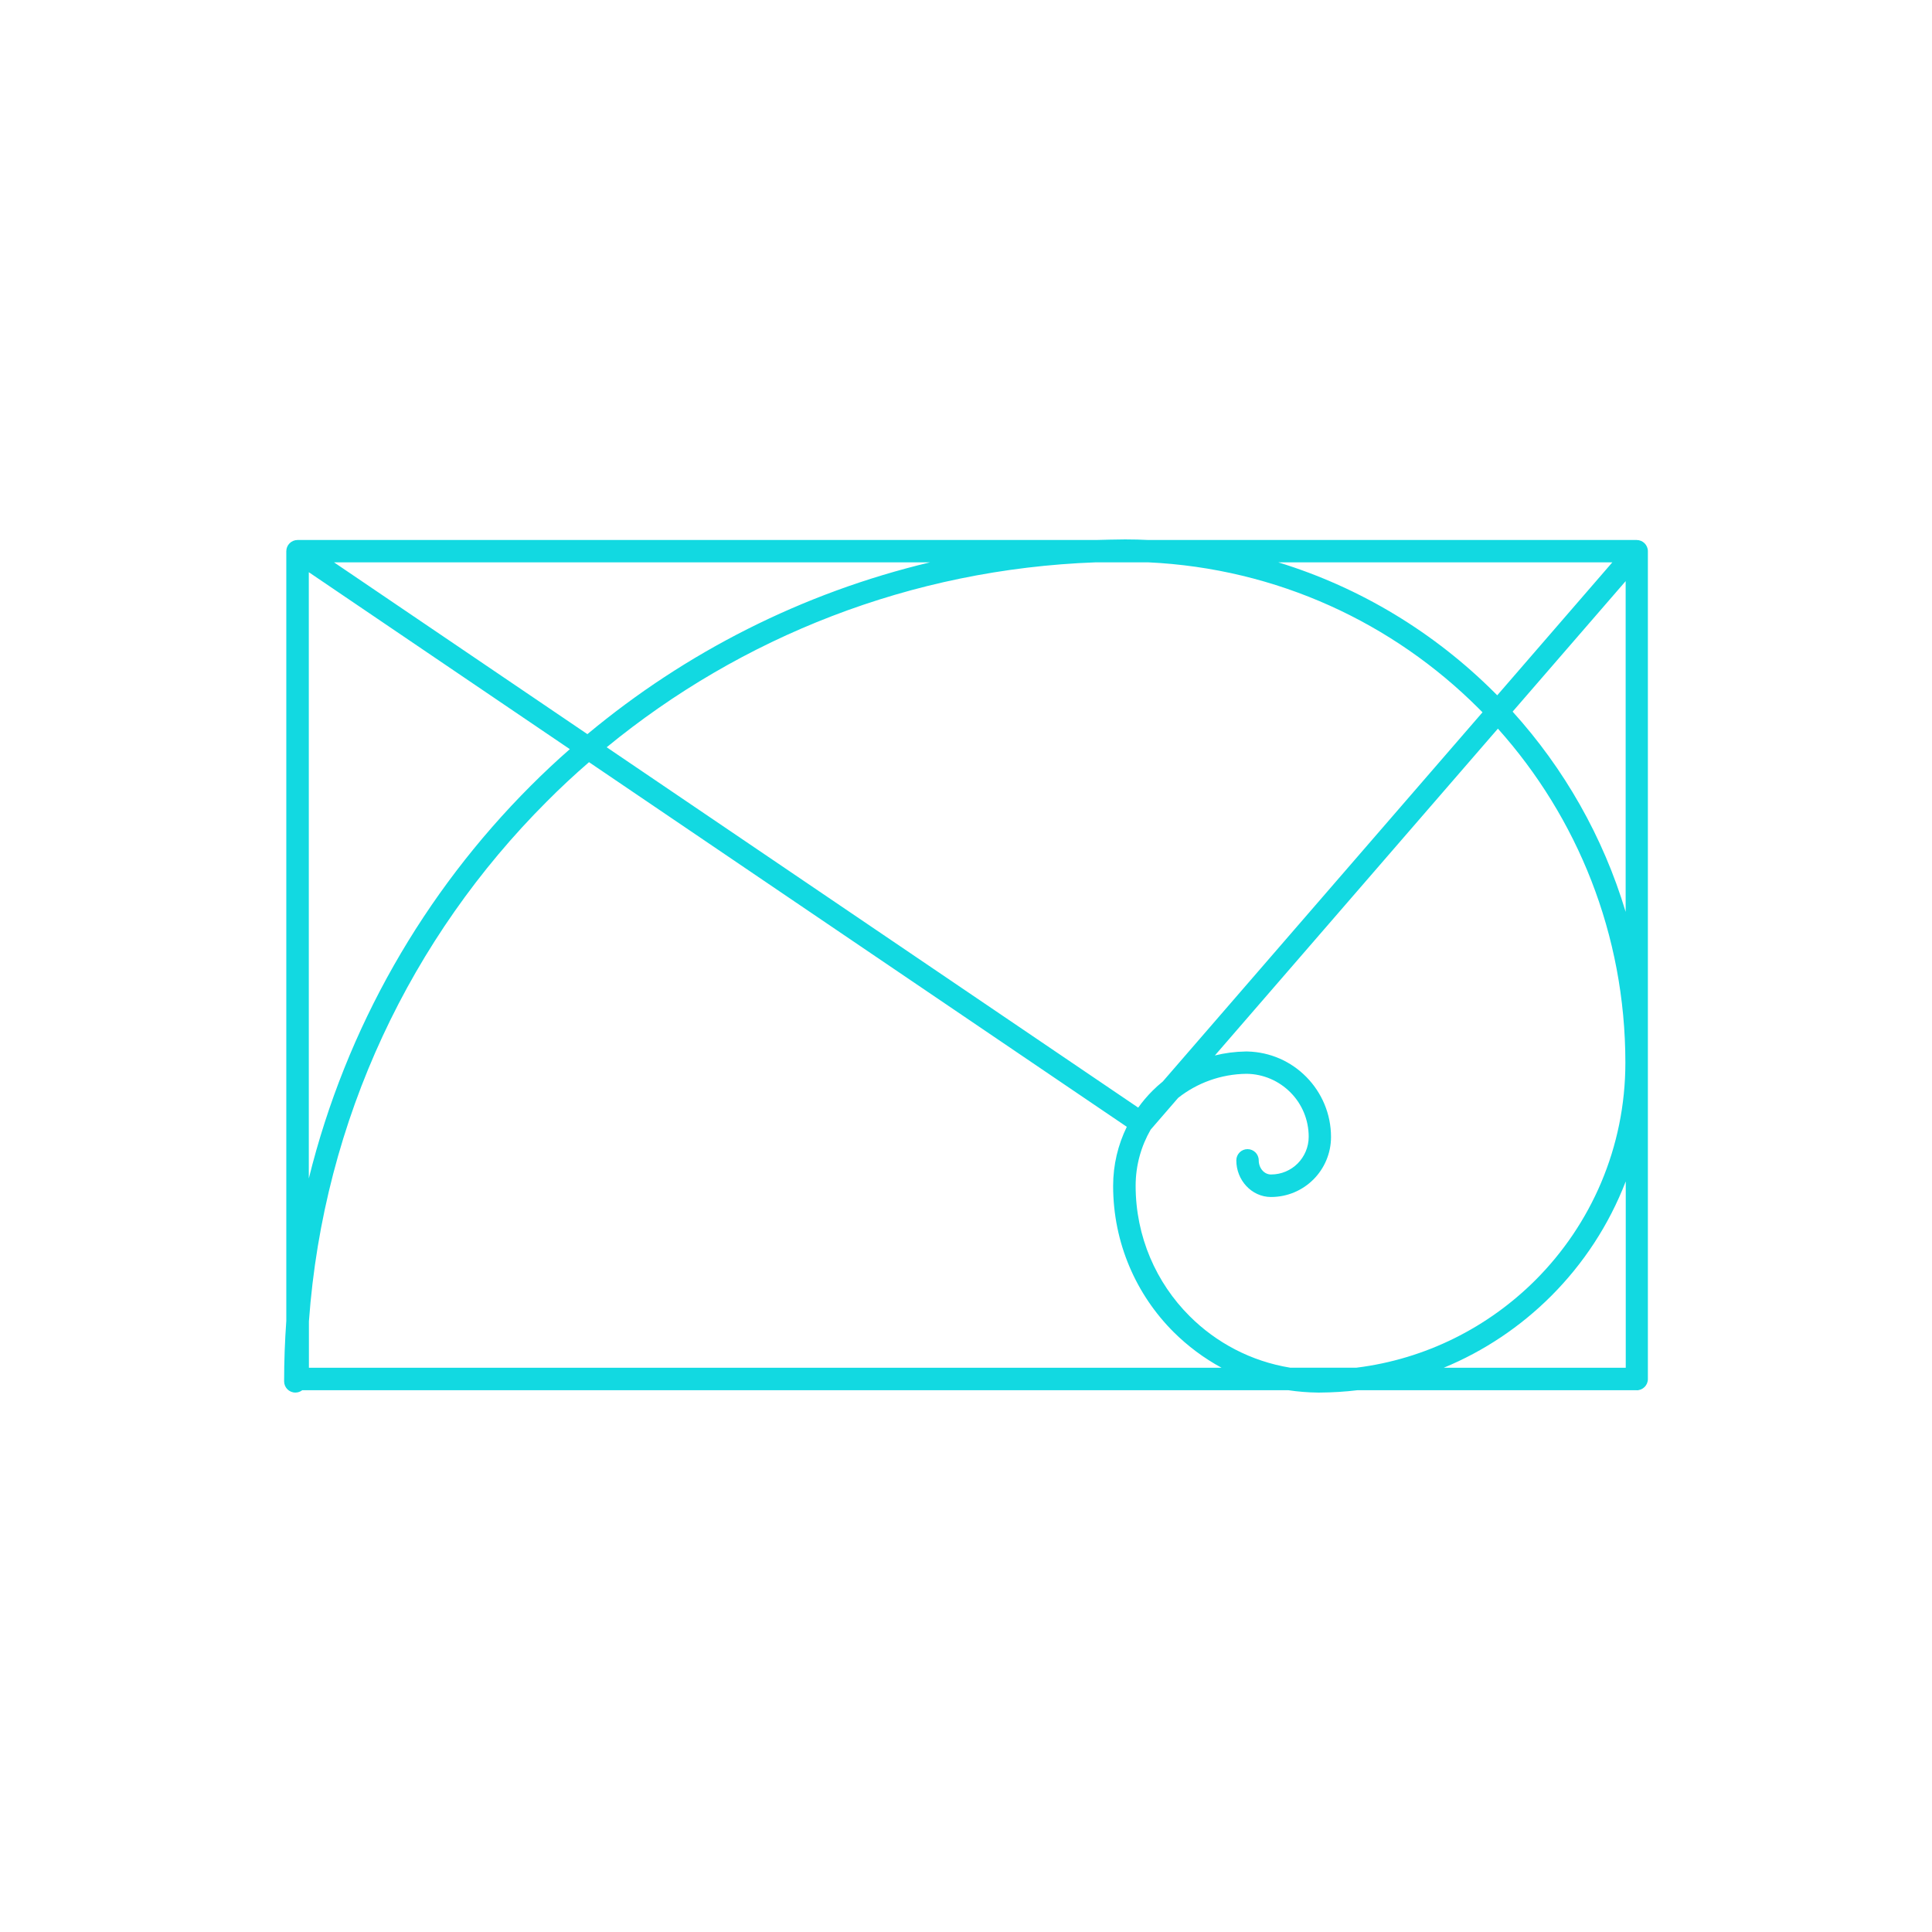
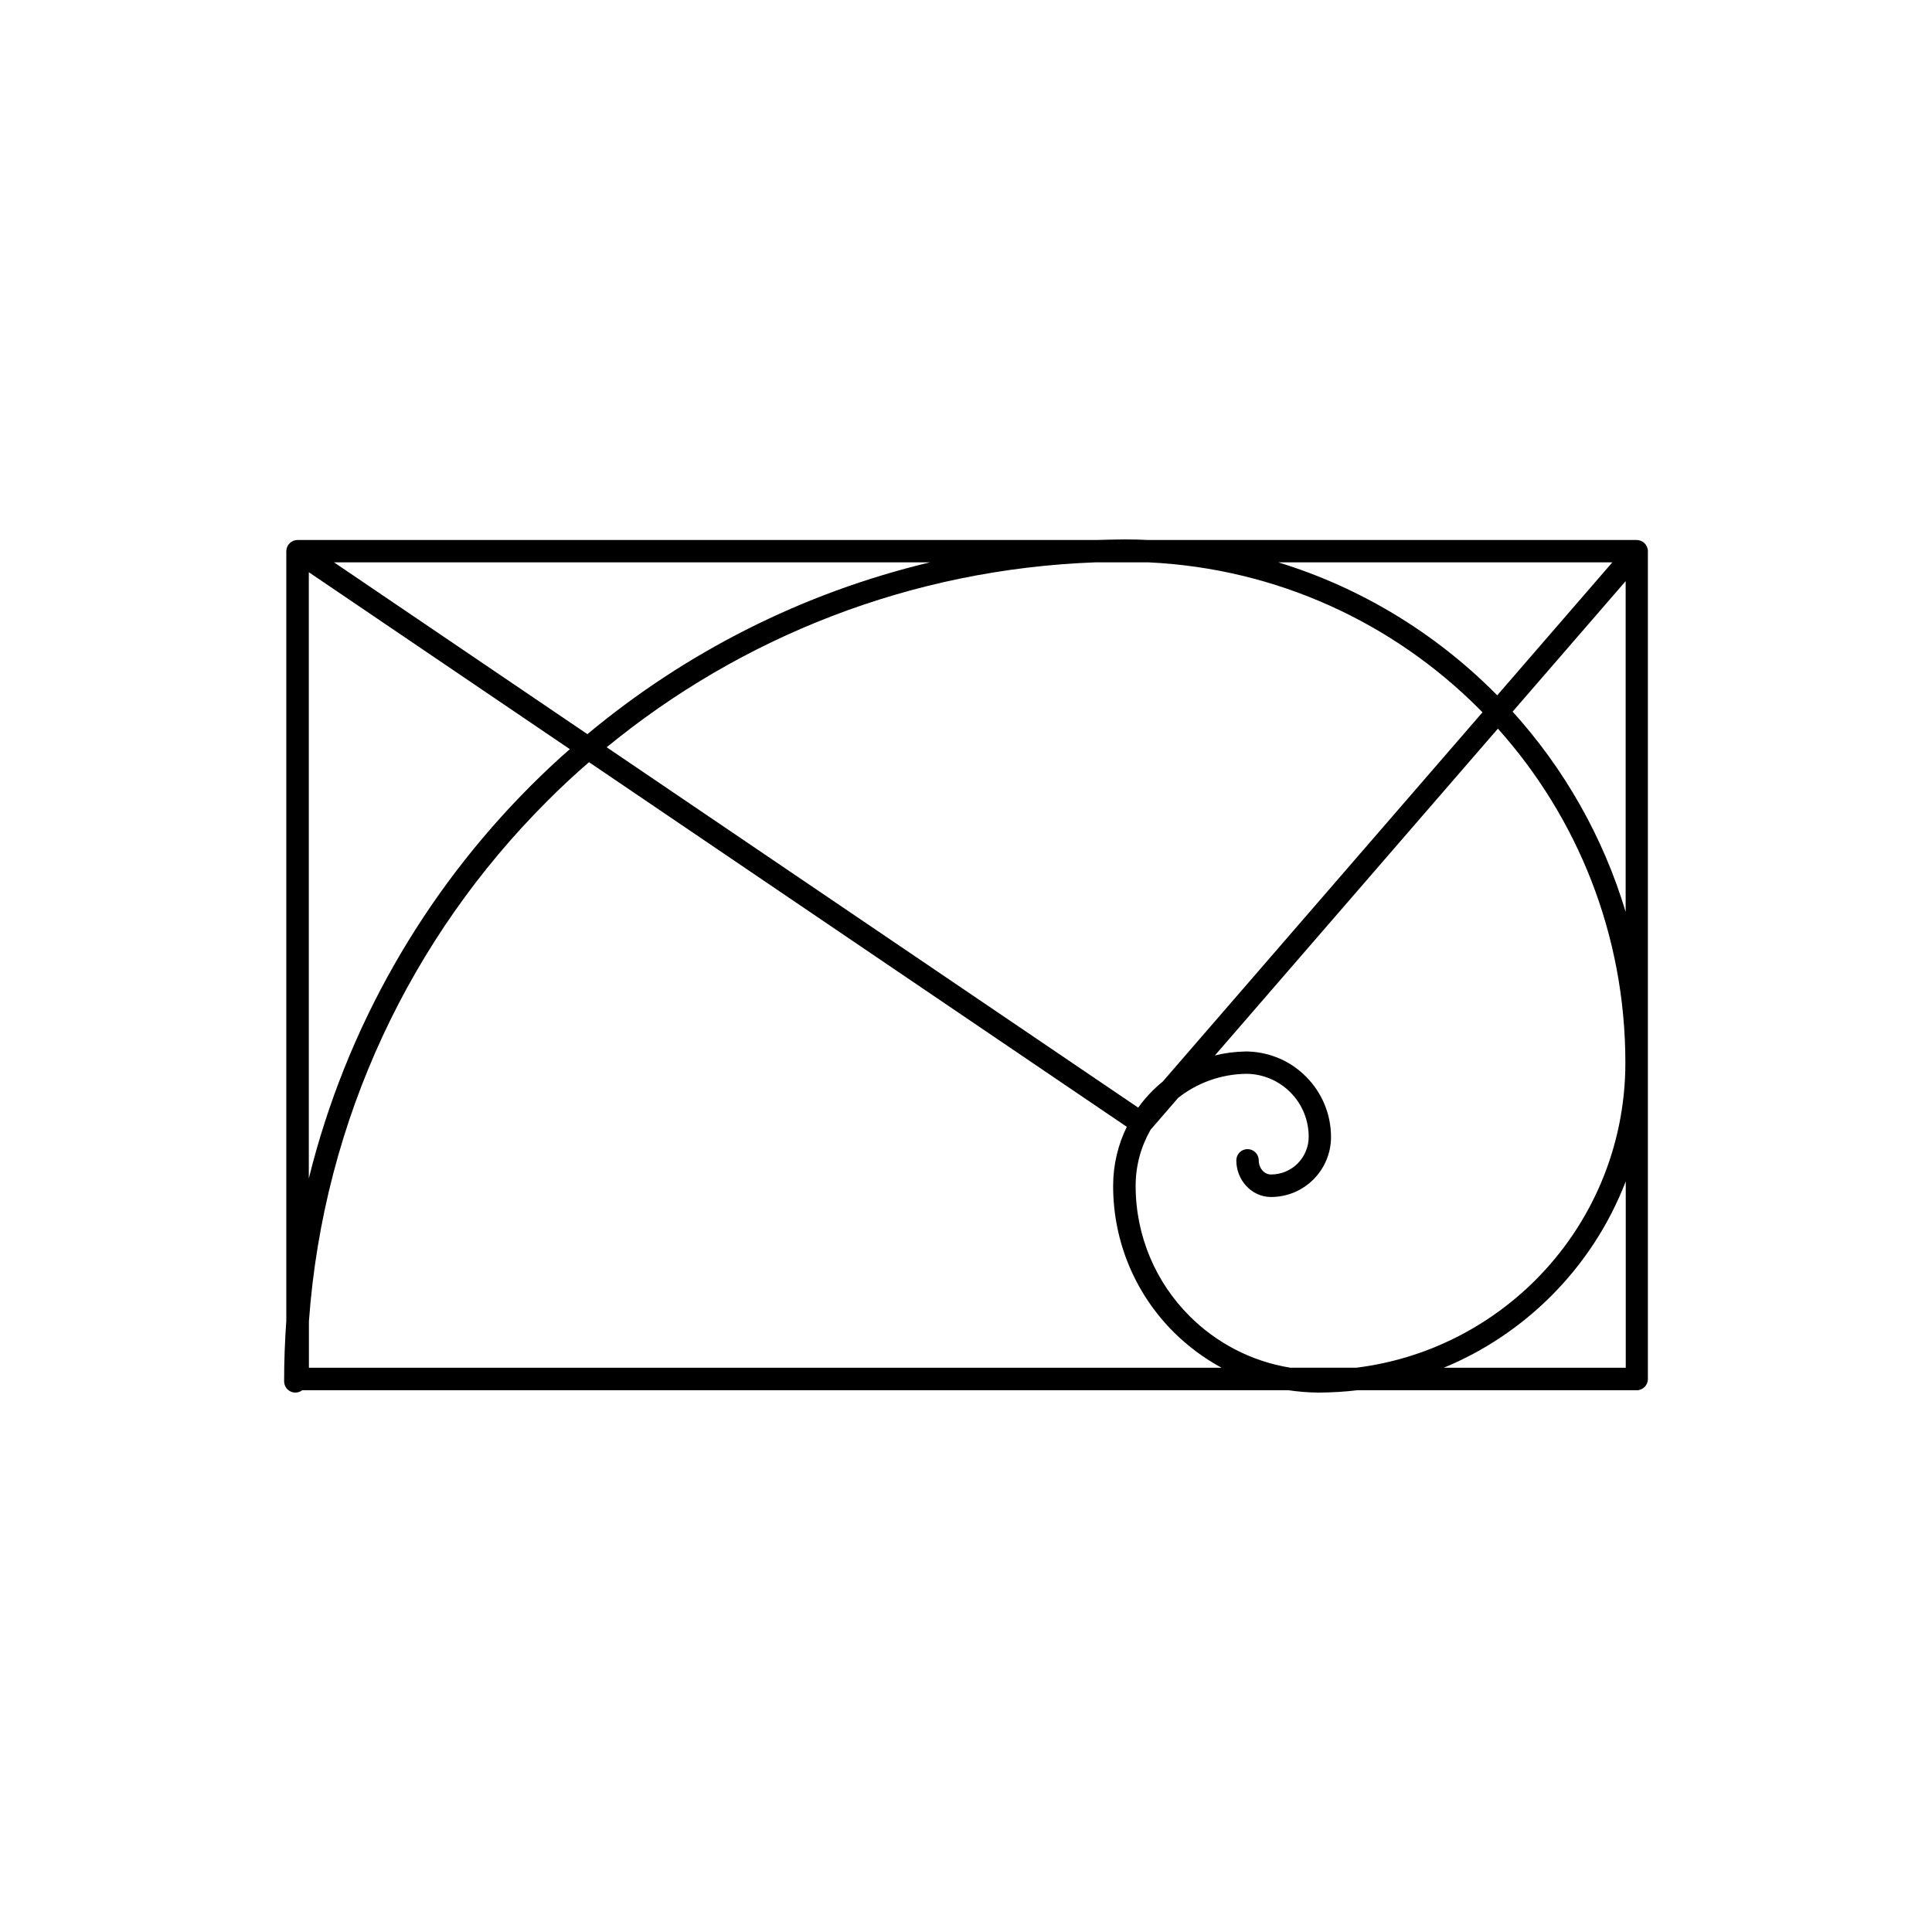
<svg xmlns="http://www.w3.org/2000/svg" xml:space="preserve" width="85" height="85" version="1.1" style="clip-rule:evenodd;fill-rule:evenodd;image-rendering:optimizeQuality;shape-rendering:geometricPrecision;text-rendering:geometricPrecision" viewBox="0 0 441.309 441.282" id="svg10">
  <defs id="defs4">
    <style type="text/css" id="style2">
   
    .fil0 {fill:black;fill-rule:nonzero}
   
  </style>
  </defs>
-   <g id="Layer_x0020_1" transform="matrix(2.169605,0,0,2.169605,64.92001,123.2043)" style="fill:#12d9e1;fill-opacity:1">
-     <path class="fil0" d="m 142.4,89.57 h -29.39 c -1.31,0.16 -2.64,0.24 -3.99,0.25 h -0.21 c -1.06,-0.01 -2.09,-0.1 -3.11,-0.25 H 1.9 c -0.2,0.16 -0.45,0.25 -0.73,0.25 -0.65,0 -1.18,-0.53 -1.18,-1.18 0,-2.14 0.08,-4.27 0.23,-6.37 V 1.24 C 0.22,0.59 0.75,0.06 1.4,0.06 H 85.47 C 86.45,0.03 87.44,0.01 88.43,0 h 0.21 c 0.79,0 1.57,0.02 2.35,0.06 h 51.4 c 0.65,0 1.18,0.53 1.18,1.18 V 1.27 88.4 c 0,0.65 -0.53,1.18 -1.18,1.18 z M 2.59,67.28 C 6.52,51.37 14.74,37.16 25.95,25.94 c 1.33,-1.33 2.7,-2.62 4.12,-3.86 L 2.59,3.45 Z M 31.92,20.5 C 42.23,11.91 54.52,5.62 68,2.41 H 5.24 Z M 104.65,2.41 c 8.71,2.67 16.49,7.44 22.77,13.71 l 0.29,0.29 12.12,-14 z m 24.68,15.72 c 5.41,5.98 9.52,13.15 11.9,21.08 V 4.39 Z m 11.9,49.48 c -1.76,4.56 -4.45,8.65 -7.84,12.04 -3.21,3.21 -7.05,5.8 -11.32,7.56 h 19.17 V 67.61 Z M 98.69,87.21 C 96.83,86.2 95.13,84.93 93.64,83.45 89.7,79.52 87.27,74.07 87.27,68.06 c 0,-2.23 0.52,-4.34 1.44,-6.22 L 32.09,23.45 c -1.54,1.33 -3.03,2.72 -4.46,4.16 C 13.41,41.83 4.14,61 2.6,82.33 v 4.88 z M 89.91,59.82 c 0.45,-0.63 0.95,-1.22 1.5,-1.77 0.35,-0.35 0.71,-0.67 1.09,-0.98 L 126.16,18.2 125.75,17.79 C 116.76,8.8 104.53,3.04 90.94,2.41 H 85.46 C 65.93,3.12 48.07,10.3 33.95,21.88 Z m 8.07,-5.49 c 1.04,-0.26 2.12,-0.4 3.23,-0.42 h 0.2 c 2.41,0.06 4.58,1.05 6.16,2.64 l 0.06,0.06 c 1.59,1.62 2.58,3.85 2.58,6.3 0,1.74 -0.71,3.33 -1.85,4.47 -1.15,1.15 -2.73,1.85 -4.47,1.85 -1.02,0 -1.95,-0.45 -2.61,-1.17 -0.64,-0.69 -1.04,-1.64 -1.04,-2.69 0,-0.65 0.53,-1.18 1.18,-1.18 0.65,0 1.18,0.53 1.18,1.18 0,0.43 0.16,0.82 0.41,1.09 0.23,0.25 0.54,0.4 0.88,0.4 1.1,0 2.09,-0.44 2.81,-1.16 0.71,-0.72 1.16,-1.71 1.16,-2.81 0,-1.81 -0.72,-3.45 -1.89,-4.64 l -0.05,-0.05 c -1.18,-1.18 -2.81,-1.92 -4.6,-1.94 -2.72,0.03 -5.22,0.97 -7.2,2.53 l -2.9,3.35 c -1,1.74 -1.58,3.75 -1.58,5.91 0,5.36 2.17,10.22 5.68,13.72 2.81,2.81 6.48,4.76 10.59,5.43 h 6.98 c 7.32,-0.91 13.88,-4.27 18.84,-9.22 5.85,-5.85 9.47,-13.95 9.47,-22.89 0,-13.52 -5.07,-25.84 -13.42,-35.17 l -29.79,34.4 z" id="path7" style="fill:#12d9e1;fill-opacity:1;fill-rule:nonzero" />
+   <g id="Layer_x0020_1" transform="matrix(2.169605,0,0,2.169605,64.92001,123.2043)" style="fill:#000000;fill-opacity:1">
+     <path class="fil0" d="m 142.4,89.57 h -29.39 c -1.31,0.16 -2.64,0.24 -3.99,0.25 h -0.21 c -1.06,-0.01 -2.09,-0.1 -3.11,-0.25 H 1.9 c -0.2,0.16 -0.45,0.25 -0.73,0.25 -0.65,0 -1.18,-0.53 -1.18,-1.18 0,-2.14 0.08,-4.27 0.23,-6.37 V 1.24 C 0.22,0.59 0.75,0.06 1.4,0.06 H 85.47 C 86.45,0.03 87.44,0.01 88.43,0 h 0.21 c 0.79,0 1.57,0.02 2.35,0.06 h 51.4 c 0.65,0 1.18,0.53 1.18,1.18 V 1.27 88.4 c 0,0.65 -0.53,1.18 -1.18,1.18 z M 2.59,67.28 C 6.52,51.37 14.74,37.16 25.95,25.94 c 1.33,-1.33 2.7,-2.62 4.12,-3.86 L 2.59,3.45 Z M 31.92,20.5 C 42.23,11.91 54.52,5.62 68,2.41 H 5.24 Z M 104.65,2.41 c 8.71,2.67 16.49,7.44 22.77,13.71 l 0.29,0.29 12.12,-14 z m 24.68,15.72 c 5.41,5.98 9.52,13.15 11.9,21.08 V 4.39 Z m 11.9,49.48 c -1.76,4.56 -4.45,8.65 -7.84,12.04 -3.21,3.21 -7.05,5.8 -11.32,7.56 h 19.17 V 67.61 Z M 98.69,87.21 C 96.83,86.2 95.13,84.93 93.64,83.45 89.7,79.52 87.27,74.07 87.27,68.06 c 0,-2.23 0.52,-4.34 1.44,-6.22 L 32.09,23.45 c -1.54,1.33 -3.03,2.72 -4.46,4.16 C 13.41,41.83 4.14,61 2.6,82.33 v 4.88 z M 89.91,59.82 c 0.45,-0.63 0.95,-1.22 1.5,-1.77 0.35,-0.35 0.71,-0.67 1.09,-0.98 L 126.16,18.2 125.75,17.79 C 116.76,8.8 104.53,3.04 90.94,2.41 H 85.46 C 65.93,3.12 48.07,10.3 33.95,21.88 Z m 8.07,-5.49 c 1.04,-0.26 2.12,-0.4 3.23,-0.42 h 0.2 c 2.41,0.06 4.58,1.05 6.16,2.64 l 0.06,0.06 c 1.59,1.62 2.58,3.85 2.58,6.3 0,1.74 -0.71,3.33 -1.85,4.47 -1.15,1.15 -2.73,1.85 -4.47,1.85 -1.02,0 -1.95,-0.45 -2.61,-1.17 -0.64,-0.69 -1.04,-1.64 -1.04,-2.69 0,-0.65 0.53,-1.18 1.18,-1.18 0.65,0 1.18,0.53 1.18,1.18 0,0.43 0.16,0.82 0.41,1.09 0.23,0.25 0.54,0.4 0.88,0.4 1.1,0 2.09,-0.44 2.81,-1.16 0.71,-0.72 1.16,-1.71 1.16,-2.81 0,-1.81 -0.72,-3.45 -1.89,-4.64 l -0.05,-0.05 c -1.18,-1.18 -2.81,-1.92 -4.6,-1.94 -2.72,0.03 -5.22,0.97 -7.2,2.53 l -2.9,3.35 c -1,1.74 -1.58,3.75 -1.58,5.91 0,5.36 2.17,10.22 5.68,13.72 2.81,2.81 6.48,4.76 10.59,5.43 h 6.98 c 7.32,-0.91 13.88,-4.27 18.84,-9.22 5.85,-5.85 9.47,-13.95 9.47,-22.89 0,-13.52 -5.07,-25.84 -13.42,-35.17 l -29.79,34.4 z" id="path7" style="fill:#000000;fill-opacity:1;fill-rule:nonzero" />
  </g>
</svg>
